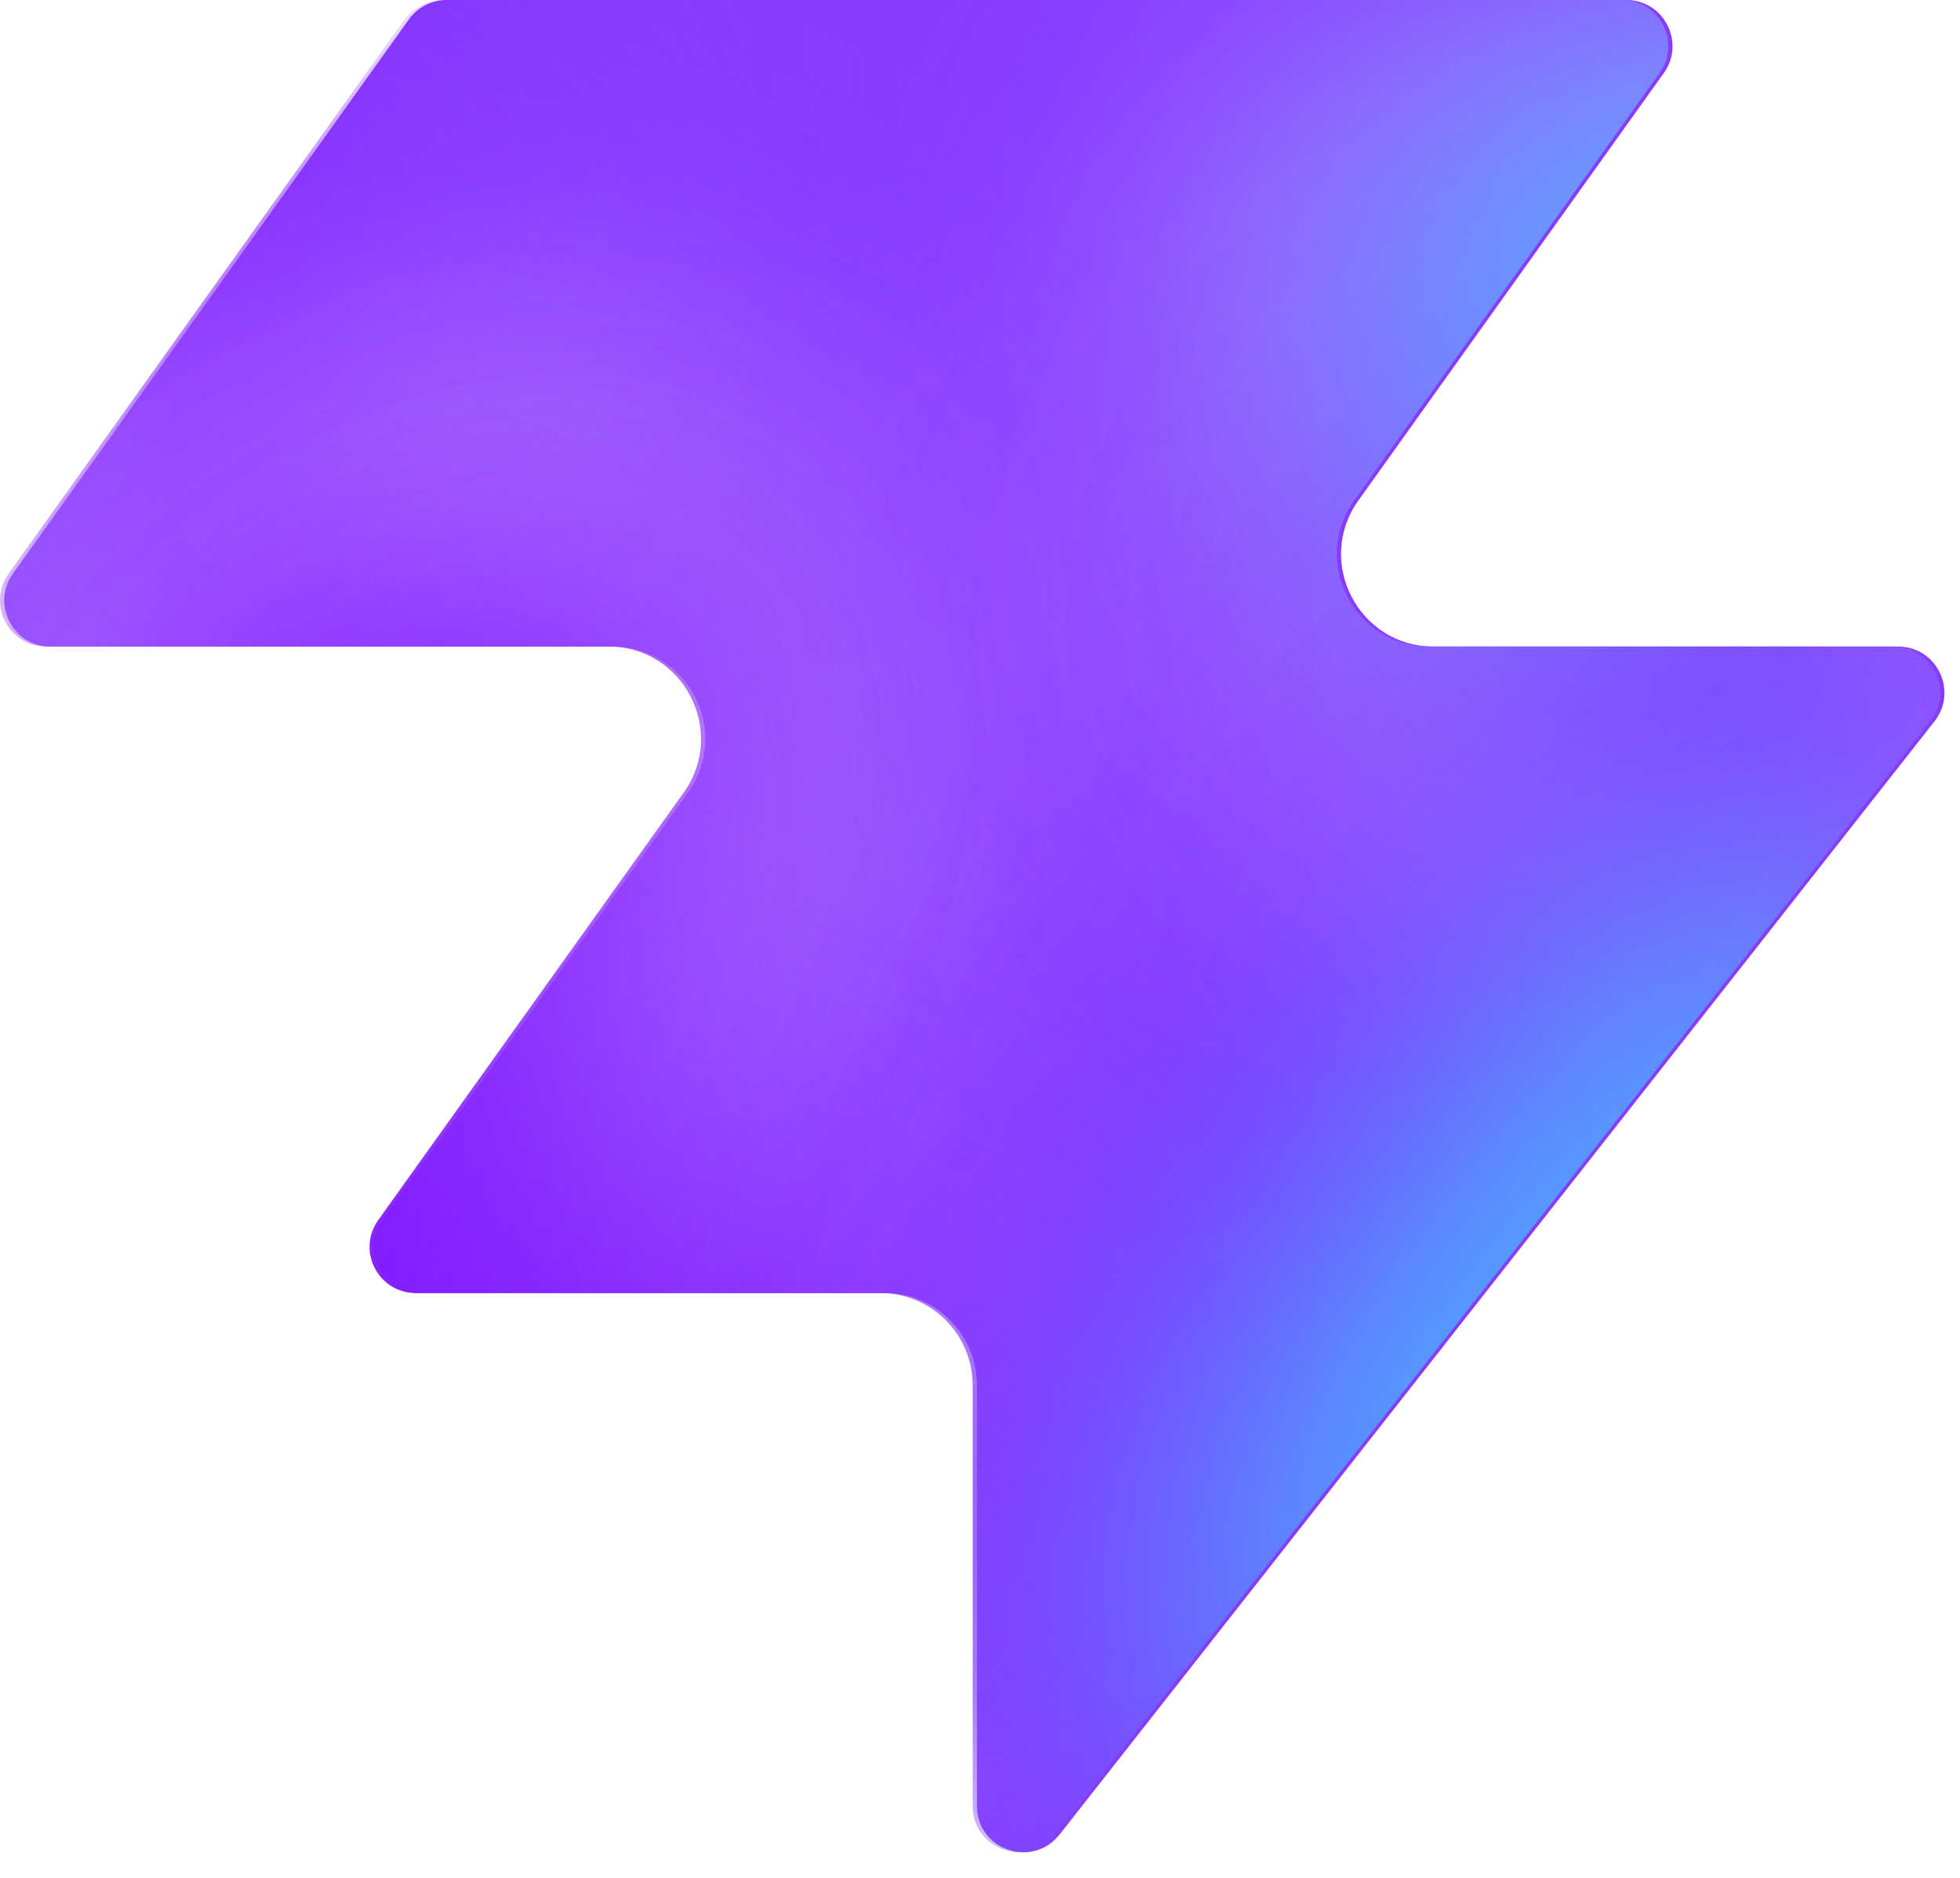
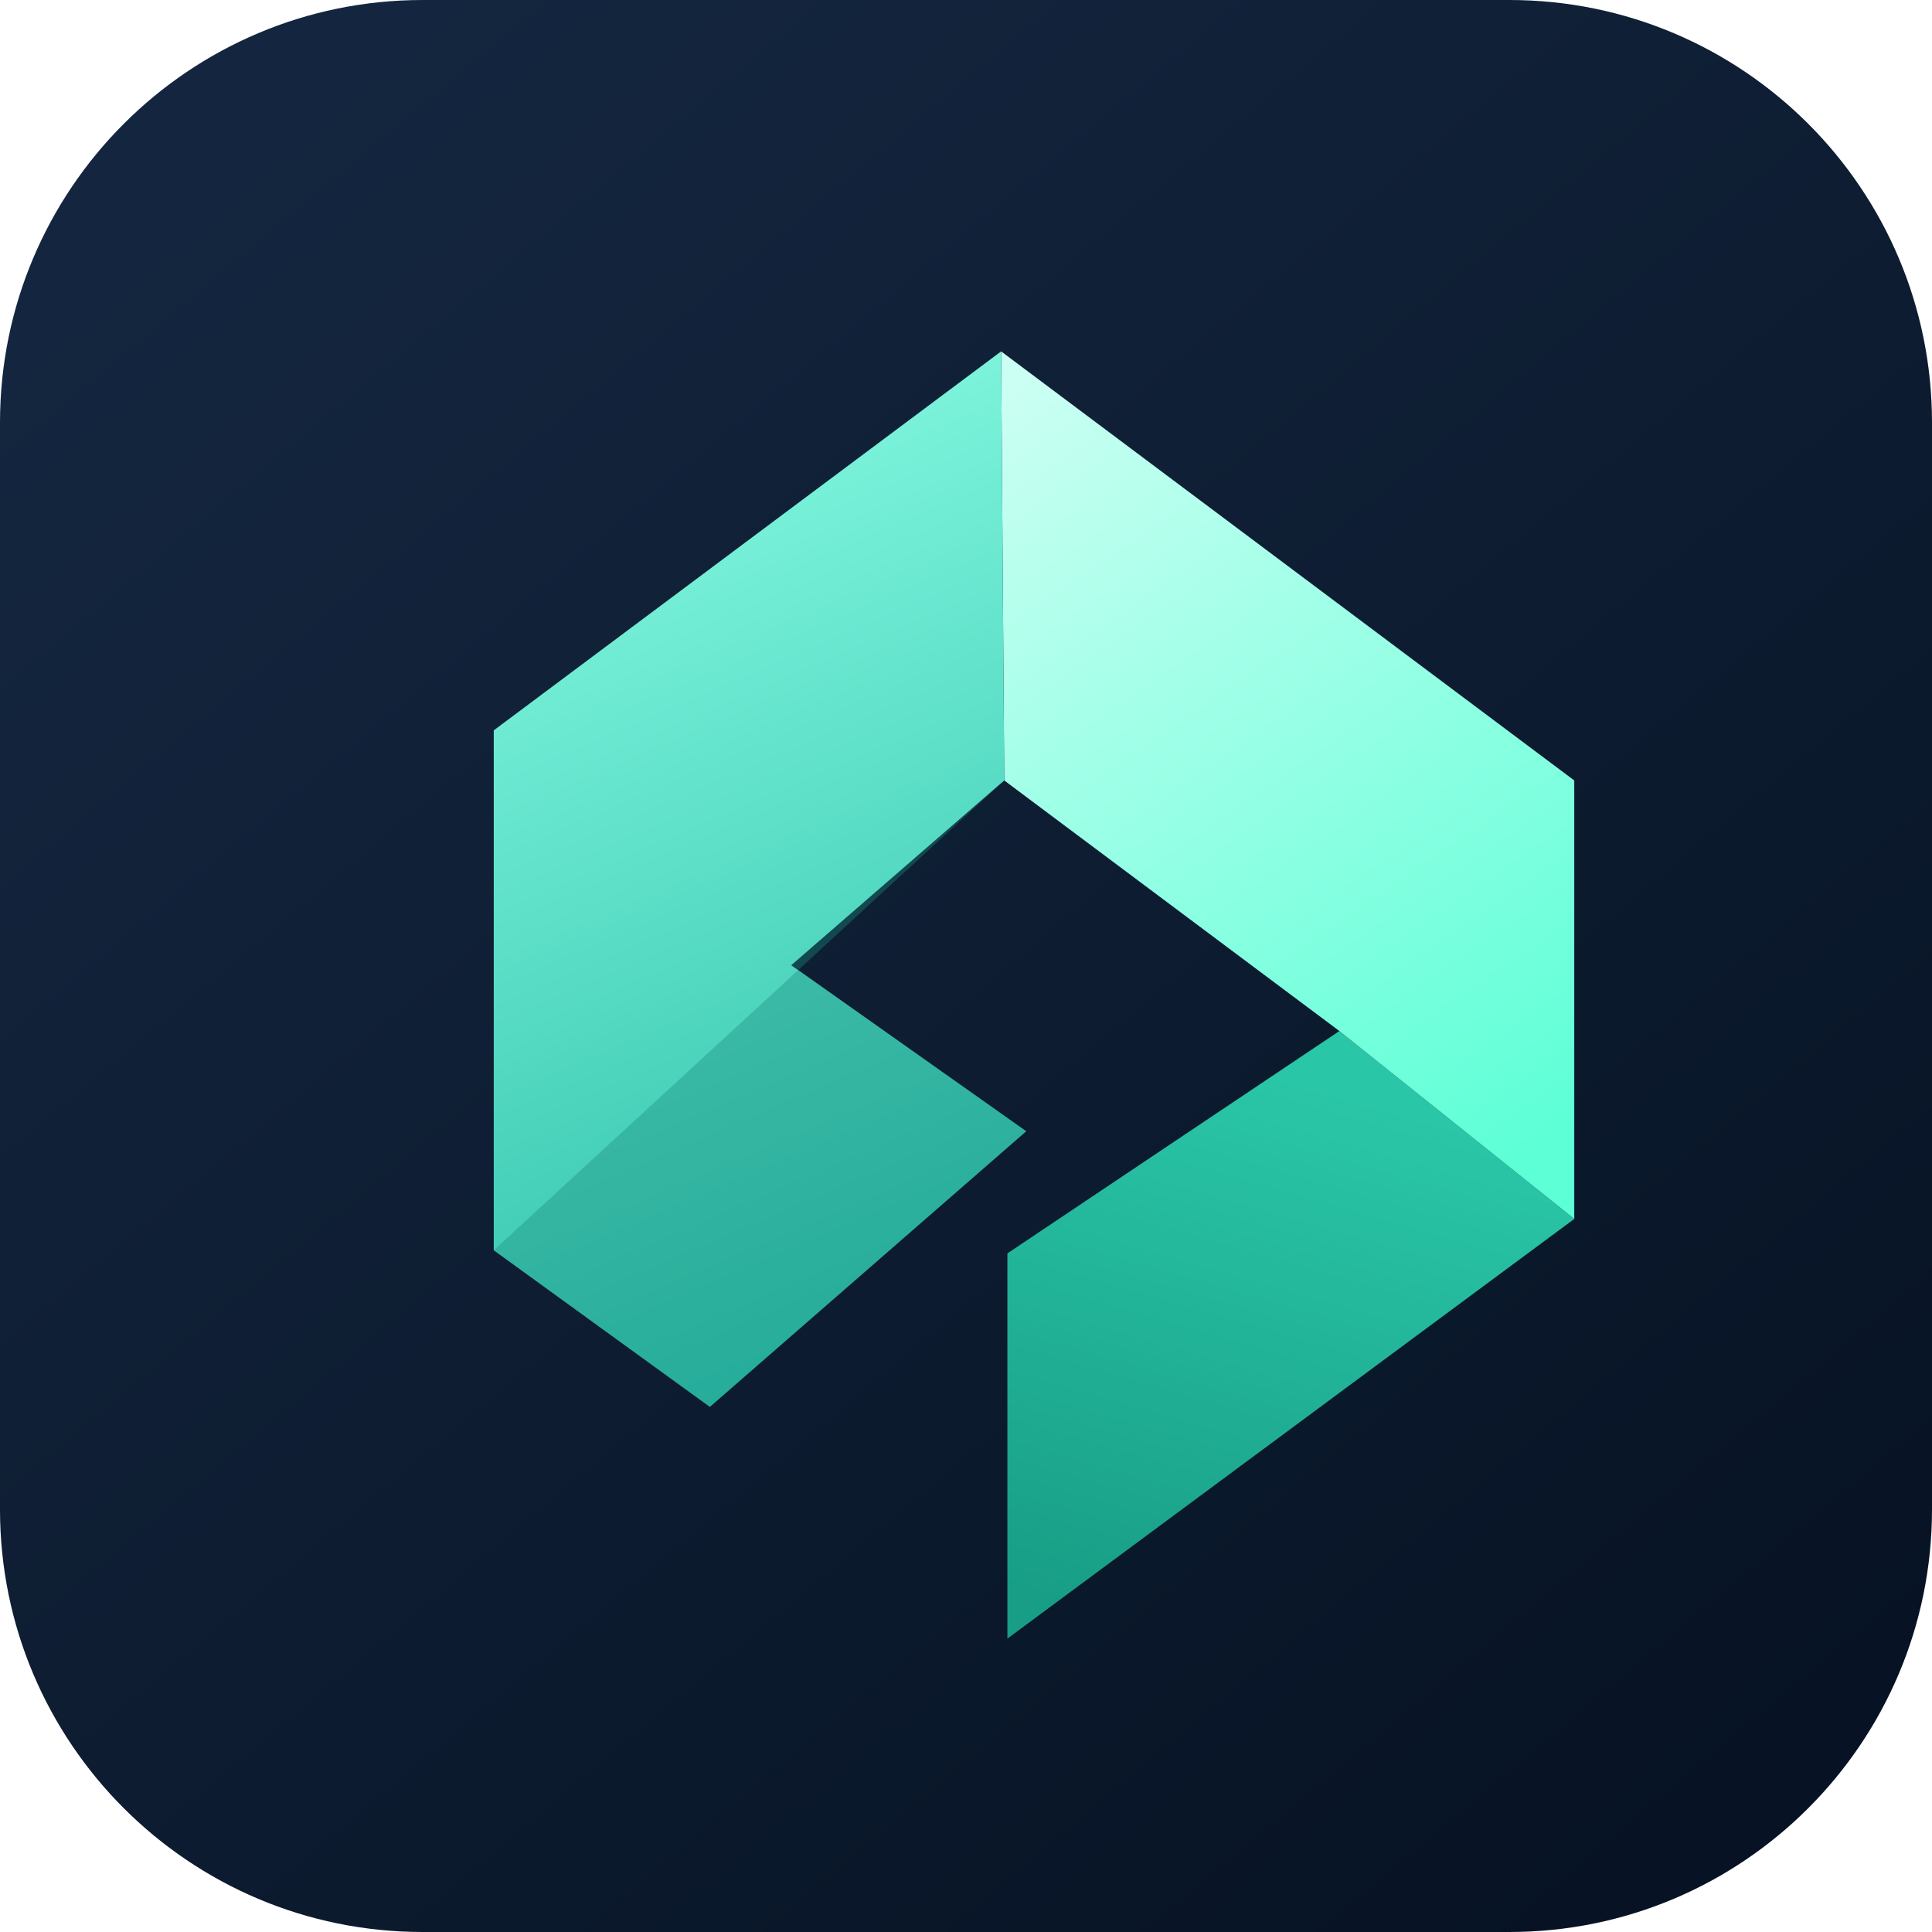
- <svg xmlns="http://www.w3.org/2000/svg" width="48" height="46" fill="none" viewBox="0 0 48 46">
-   <path fill="#863bff" d="M25.946 44.938c-.664.845-2.021.375-2.021-.698V33.937a2.26 2.26 0 0 0-2.262-2.262H10.287c-.92 0-1.456-1.04-.92-1.788l7.48-10.471c1.07-1.497 0-3.578-1.842-3.578H1.237c-.92 0-1.456-1.04-.92-1.788L10.013.474c.214-.297.556-.474.92-.474h28.894c.92 0 1.456 1.04.92 1.788l-7.48 10.471c-1.07 1.498 0 3.579 1.842 3.579h11.377c.943 0 1.473 1.088.89 1.83L25.947 44.94z" style="fill:#863bff;fill:color(display-p3 .525 .23 1);fill-opacity:1" />
-   <mask id="a" width="48" height="46" x="0" y="0" maskUnits="userSpaceOnUse" style="mask-type:alpha">
-     <path fill="#000" d="M25.842 44.938c-.664.844-2.021.375-2.021-.698V33.937a2.26 2.26 0 0 0-2.262-2.262H10.183c-.92 0-1.456-1.04-.92-1.788l7.48-10.471c1.07-1.498 0-3.579-1.842-3.579H1.133c-.92 0-1.456-1.04-.92-1.787L9.91.473c.214-.297.556-.474.92-.474h28.894c.92 0 1.456 1.04.92 1.788l-7.48 10.471c-1.07 1.498 0 3.578 1.842 3.578h11.377c.943 0 1.473 1.088.89 1.832L25.843 44.94z" style="fill:#000;fill-opacity:1" />
-   </mask>
-   <g mask="url(#a)">
-     <g filter="url(#b)">
-       <ellipse cx="5.508" cy="14.704" fill="#ede6ff" rx="5.508" ry="14.704" style="fill:#ede6ff;fill:color(display-p3 .927 .903 1);fill-opacity:1" transform="matrix(.00324 1 1 -.00324 -4.47 31.516)" />
-     </g>
-     <g filter="url(#c)">
-       <ellipse cx="10.399" cy="29.851" fill="#ede6ff" rx="10.399" ry="29.851" style="fill:#ede6ff;fill:color(display-p3 .927 .903 1);fill-opacity:1" transform="matrix(.00324 1 1 -.00324 -39.328 7.883)" />
-     </g>
-     <g filter="url(#d)">
-       <ellipse cx="5.508" cy="30.487" fill="#7e14ff" rx="5.508" ry="30.487" style="fill:#7e14ff;fill:color(display-p3 .492 .077 1);fill-opacity:1" transform="rotate(89.814 -25.913 -14.639)scale(1 -1)" />
-     </g>
-     <g filter="url(#e)">
-       <ellipse cx="5.508" cy="30.599" fill="#7e14ff" rx="5.508" ry="30.599" style="fill:#7e14ff;fill:color(display-p3 .492 .077 1);fill-opacity:1" transform="rotate(89.814 -32.644 -3.334)scale(1 -1)" />
-     </g>
-     <g filter="url(#f)">
-       <ellipse cx="5.508" cy="30.599" fill="#7e14ff" rx="5.508" ry="30.599" style="fill:#7e14ff;fill:color(display-p3 .492 .077 1);fill-opacity:1" transform="matrix(.00324 1 1 -.00324 -34.34 30.47)" />
-     </g>
-     <g filter="url(#g)">
-       <ellipse cx="14.072" cy="22.078" fill="#ede6ff" rx="14.072" ry="22.078" style="fill:#ede6ff;fill:color(display-p3 .927 .903 1);fill-opacity:1" transform="rotate(93.35 24.506 48.493)scale(-1 1)" />
-     </g>
-     <g filter="url(#h)">
-       <ellipse cx="3.47" cy="21.501" fill="#7e14ff" rx="3.47" ry="21.501" style="fill:#7e14ff;fill:color(display-p3 .492 .077 1);fill-opacity:1" transform="rotate(89.009 28.708 47.59)scale(-1 1)" />
-     </g>
-     <g filter="url(#i)">
-       <ellipse cx="3.47" cy="21.501" fill="#7e14ff" rx="3.47" ry="21.501" style="fill:#7e14ff;fill:color(display-p3 .492 .077 1);fill-opacity:1" transform="rotate(89.009 28.708 47.59)scale(-1 1)" />
-     </g>
-     <g filter="url(#j)">
-       <ellipse cx=".387" cy="8.972" fill="#7e14ff" rx="4.407" ry="29.108" style="fill:#7e14ff;fill:color(display-p3 .492 .077 1);fill-opacity:1" transform="rotate(39.51 .387 8.972)" />
-     </g>
-     <g filter="url(#k)">
-       <ellipse cx="47.523" cy="-6.092" fill="#7e14ff" rx="4.407" ry="29.108" style="fill:#7e14ff;fill:color(display-p3 .492 .077 1);fill-opacity:1" transform="rotate(37.892 47.523 -6.092)" />
-     </g>
-     <g filter="url(#l)">
-       <ellipse cx="41.412" cy="6.333" fill="#47bfff" rx="5.971" ry="9.665" style="fill:#47bfff;fill:color(display-p3 .28 .748 1);fill-opacity:1" transform="rotate(37.892 41.412 6.333)" />
-     </g>
-     <g filter="url(#m)">
-       <ellipse cx="-1.879" cy="38.332" fill="#7e14ff" rx="4.407" ry="29.108" style="fill:#7e14ff;fill:color(display-p3 .492 .077 1);fill-opacity:1" transform="rotate(37.892 -1.88 38.332)" />
-     </g>
-     <g filter="url(#n)">
-       <ellipse cx="-1.879" cy="38.332" fill="#7e14ff" rx="4.407" ry="29.108" style="fill:#7e14ff;fill:color(display-p3 .492 .077 1);fill-opacity:1" transform="rotate(37.892 -1.88 38.332)" />
-     </g>
-     <g filter="url(#o)">
-       <ellipse cx="35.651" cy="29.907" fill="#7e14ff" rx="4.407" ry="29.108" style="fill:#7e14ff;fill:color(display-p3 .492 .077 1);fill-opacity:1" transform="rotate(37.892 35.651 29.907)" />
-     </g>
-     <g filter="url(#p)">
-       <ellipse cx="38.418" cy="32.4" fill="#47bfff" rx="5.971" ry="15.297" style="fill:#47bfff;fill:color(display-p3 .28 .748 1);fill-opacity:1" transform="rotate(37.892 38.418 32.4)" />
-     </g>
+ <svg xmlns="http://www.w3.org/2000/svg" width="64" height="64" viewBox="0 0 512 512" fill="none">
+   <defs>
+     <linearGradient id="rune-icon-bg" x1="72" y1="32" x2="452" y2="486" gradientUnits="userSpaceOnUse">
+       <stop offset="0" stop-color="#14263f" />
+       <stop offset="1" stop-color="#071324" />
+     </linearGradient>
+     <linearGradient id="rune-navy-on-dark" x1="110" y1="116" x2="230" y2="395" gradientUnits="userSpaceOnUse">
+       <stop offset="0" stop-color="#7ff5dd" />
+       <stop offset="1" stop-color="#29bda7" />
+     </linearGradient>
+     <linearGradient id="rune-mint" x1="260" y1="72" x2="430" y2="320" gradientUnits="userSpaceOnUse">
+       <stop offset="0" stop-color="#ccfff3" />
+       <stop offset="1" stop-color="#5cffd6" />
+     </linearGradient>
+     <linearGradient id="rune-teal" x1="342" y1="294" x2="292" y2="468" gradientUnits="userSpaceOnUse">
+       <stop offset="0" stop-color="#2ac6a8" />
+       <stop offset="1" stop-color="#189e86" />
+     </linearGradient>
+   </defs>
+   <rect width="512" height="512" rx="112" fill="url(#rune-icon-bg)" />
+   <g transform="translate(52 40) scale(0.83)">
+     <path d="M365 281 L440 341 L259 475 L259 352 Z" fill="url(#rune-teal)" />
+     <path d="M257 64 L440 201 L440 341 L365 281 L258 201 Z" fill="url(#rune-mint)" />
+     <path d="M257 64 L95 185 L95 351 L164 401 L265 313 L190 260 L258 201 Z" fill="url(#rune-navy-on-dark)" />
+     <path d="M95 351 L258 201 L190 260 L265 313 L164 401 Z" fill="#178c7e" opacity="0.38" />
  </g>
-   <defs>
-     <filter id="b" width="60.045" height="41.654" x="-19.77" y="16.149" color-interpolation-filters="sRGB" filterUnits="userSpaceOnUse">
-       <feFlood flood-opacity="0" result="BackgroundImageFix" />
-       <feBlend in="SourceGraphic" in2="BackgroundImageFix" result="shape" />
-       <feGaussianBlur result="effect1_foregroundBlur_2002_17158" stdDeviation="7.659" />
-     </filter>
-     <filter id="c" width="90.34" height="51.437" x="-54.613" y="-7.533" color-interpolation-filters="sRGB" filterUnits="userSpaceOnUse">
-       <feFlood flood-opacity="0" result="BackgroundImageFix" />
-       <feBlend in="SourceGraphic" in2="BackgroundImageFix" result="shape" />
-       <feGaussianBlur result="effect1_foregroundBlur_2002_17158" stdDeviation="7.659" />
-     </filter>
-     <filter id="d" width="79.355" height="29.4" x="-49.64" y="2.03" color-interpolation-filters="sRGB" filterUnits="userSpaceOnUse">
-       <feFlood flood-opacity="0" result="BackgroundImageFix" />
-       <feBlend in="SourceGraphic" in2="BackgroundImageFix" result="shape" />
-       <feGaussianBlur result="effect1_foregroundBlur_2002_17158" stdDeviation="4.596" />
-     </filter>
-     <filter id="e" width="79.579" height="29.4" x="-45.045" y="20.029" color-interpolation-filters="sRGB" filterUnits="userSpaceOnUse">
-       <feFlood flood-opacity="0" result="BackgroundImageFix" />
-       <feBlend in="SourceGraphic" in2="BackgroundImageFix" result="shape" />
-       <feGaussianBlur result="effect1_foregroundBlur_2002_17158" stdDeviation="4.596" />
-     </filter>
-     <filter id="f" width="79.579" height="29.4" x="-43.513" y="21.178" color-interpolation-filters="sRGB" filterUnits="userSpaceOnUse">
-       <feFlood flood-opacity="0" result="BackgroundImageFix" />
-       <feBlend in="SourceGraphic" in2="BackgroundImageFix" result="shape" />
-       <feGaussianBlur result="effect1_foregroundBlur_2002_17158" stdDeviation="4.596" />
-     </filter>
-     <filter id="g" width="74.749" height="58.852" x="15.756" y="-17.901" color-interpolation-filters="sRGB" filterUnits="userSpaceOnUse">
-       <feFlood flood-opacity="0" result="BackgroundImageFix" />
-       <feBlend in="SourceGraphic" in2="BackgroundImageFix" result="shape" />
-       <feGaussianBlur result="effect1_foregroundBlur_2002_17158" stdDeviation="7.659" />
-     </filter>
-     <filter id="h" width="61.377" height="25.362" x="23.548" y="2.284" color-interpolation-filters="sRGB" filterUnits="userSpaceOnUse">
-       <feFlood flood-opacity="0" result="BackgroundImageFix" />
-       <feBlend in="SourceGraphic" in2="BackgroundImageFix" result="shape" />
-       <feGaussianBlur result="effect1_foregroundBlur_2002_17158" stdDeviation="4.596" />
-     </filter>
-     <filter id="i" width="61.377" height="25.362" x="23.548" y="2.284" color-interpolation-filters="sRGB" filterUnits="userSpaceOnUse">
-       <feFlood flood-opacity="0" result="BackgroundImageFix" />
-       <feBlend in="SourceGraphic" in2="BackgroundImageFix" result="shape" />
-       <feGaussianBlur result="effect1_foregroundBlur_2002_17158" stdDeviation="4.596" />
-     </filter>
-     <filter id="j" width="56.045" height="63.649" x="-27.636" y="-22.853" color-interpolation-filters="sRGB" filterUnits="userSpaceOnUse">
-       <feFlood flood-opacity="0" result="BackgroundImageFix" />
-       <feBlend in="SourceGraphic" in2="BackgroundImageFix" result="shape" />
-       <feGaussianBlur result="effect1_foregroundBlur_2002_17158" stdDeviation="4.596" />
-     </filter>
-     <filter id="k" width="54.814" height="64.646" x="20.116" y="-38.415" color-interpolation-filters="sRGB" filterUnits="userSpaceOnUse">
-       <feFlood flood-opacity="0" result="BackgroundImageFix" />
-       <feBlend in="SourceGraphic" in2="BackgroundImageFix" result="shape" />
-       <feGaussianBlur result="effect1_foregroundBlur_2002_17158" stdDeviation="4.596" />
-     </filter>
-     <filter id="l" width="33.541" height="35.313" x="24.641" y="-11.323" color-interpolation-filters="sRGB" filterUnits="userSpaceOnUse">
-       <feFlood flood-opacity="0" result="BackgroundImageFix" />
-       <feBlend in="SourceGraphic" in2="BackgroundImageFix" result="shape" />
-       <feGaussianBlur result="effect1_foregroundBlur_2002_17158" stdDeviation="4.596" />
-     </filter>
-     <filter id="m" width="54.814" height="64.646" x="-29.286" y="6.009" color-interpolation-filters="sRGB" filterUnits="userSpaceOnUse">
-       <feFlood flood-opacity="0" result="BackgroundImageFix" />
-       <feBlend in="SourceGraphic" in2="BackgroundImageFix" result="shape" />
-       <feGaussianBlur result="effect1_foregroundBlur_2002_17158" stdDeviation="4.596" />
-     </filter>
-     <filter id="n" width="54.814" height="64.646" x="-29.286" y="6.009" color-interpolation-filters="sRGB" filterUnits="userSpaceOnUse">
-       <feFlood flood-opacity="0" result="BackgroundImageFix" />
-       <feBlend in="SourceGraphic" in2="BackgroundImageFix" result="shape" />
-       <feGaussianBlur result="effect1_foregroundBlur_2002_17158" stdDeviation="4.596" />
-     </filter>
-     <filter id="o" width="54.814" height="64.646" x="8.244" y="-2.416" color-interpolation-filters="sRGB" filterUnits="userSpaceOnUse">
-       <feFlood flood-opacity="0" result="BackgroundImageFix" />
-       <feBlend in="SourceGraphic" in2="BackgroundImageFix" result="shape" />
-       <feGaussianBlur result="effect1_foregroundBlur_2002_17158" stdDeviation="4.596" />
-     </filter>
-     <filter id="p" width="39.409" height="43.623" x="18.713" y="10.588" color-interpolation-filters="sRGB" filterUnits="userSpaceOnUse">
-       <feFlood flood-opacity="0" result="BackgroundImageFix" />
-       <feBlend in="SourceGraphic" in2="BackgroundImageFix" result="shape" />
-       <feGaussianBlur result="effect1_foregroundBlur_2002_17158" stdDeviation="4.596" />
-     </filter>
-   </defs>
</svg>
